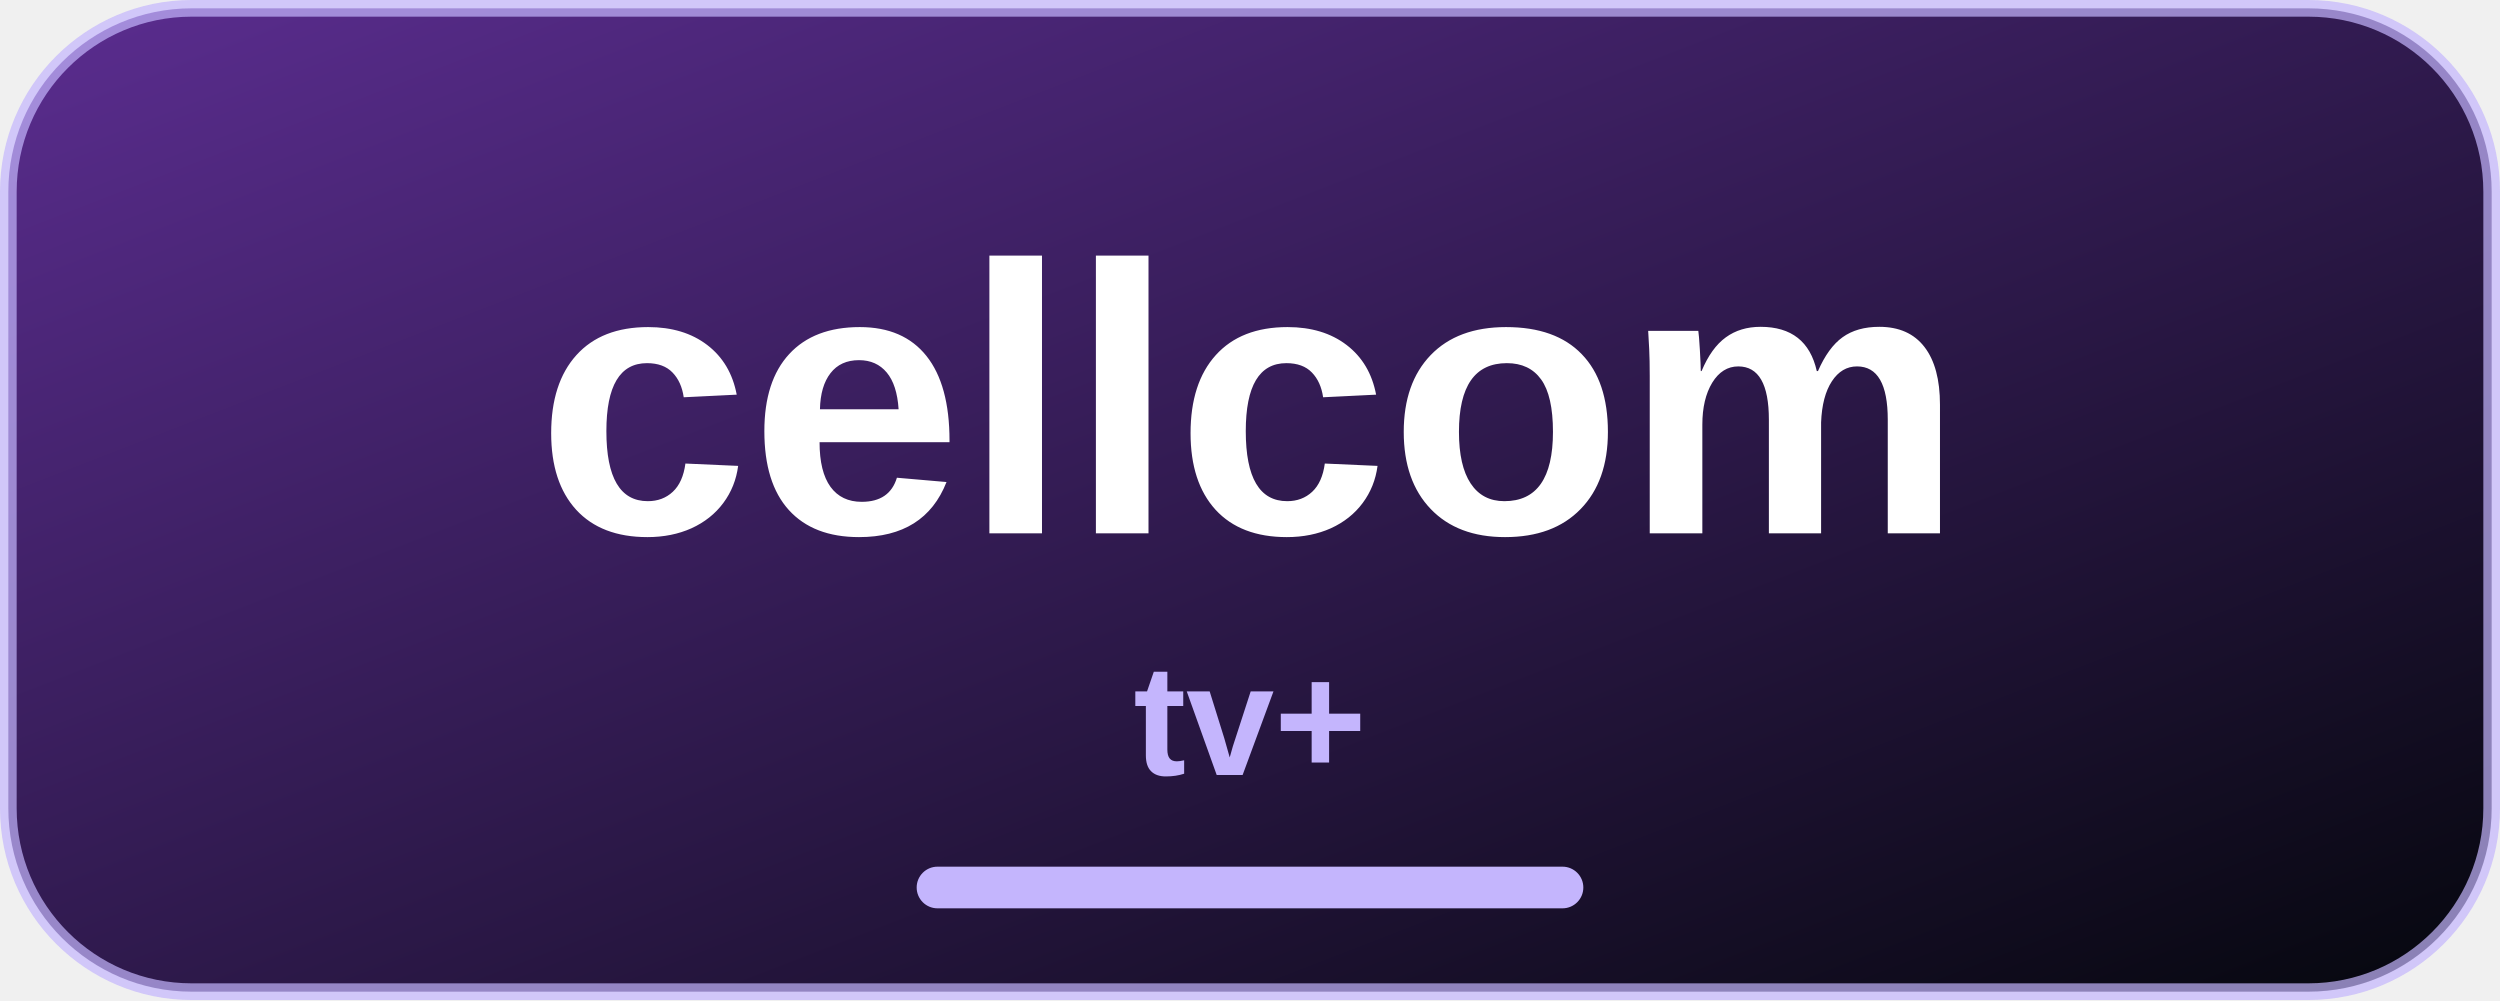
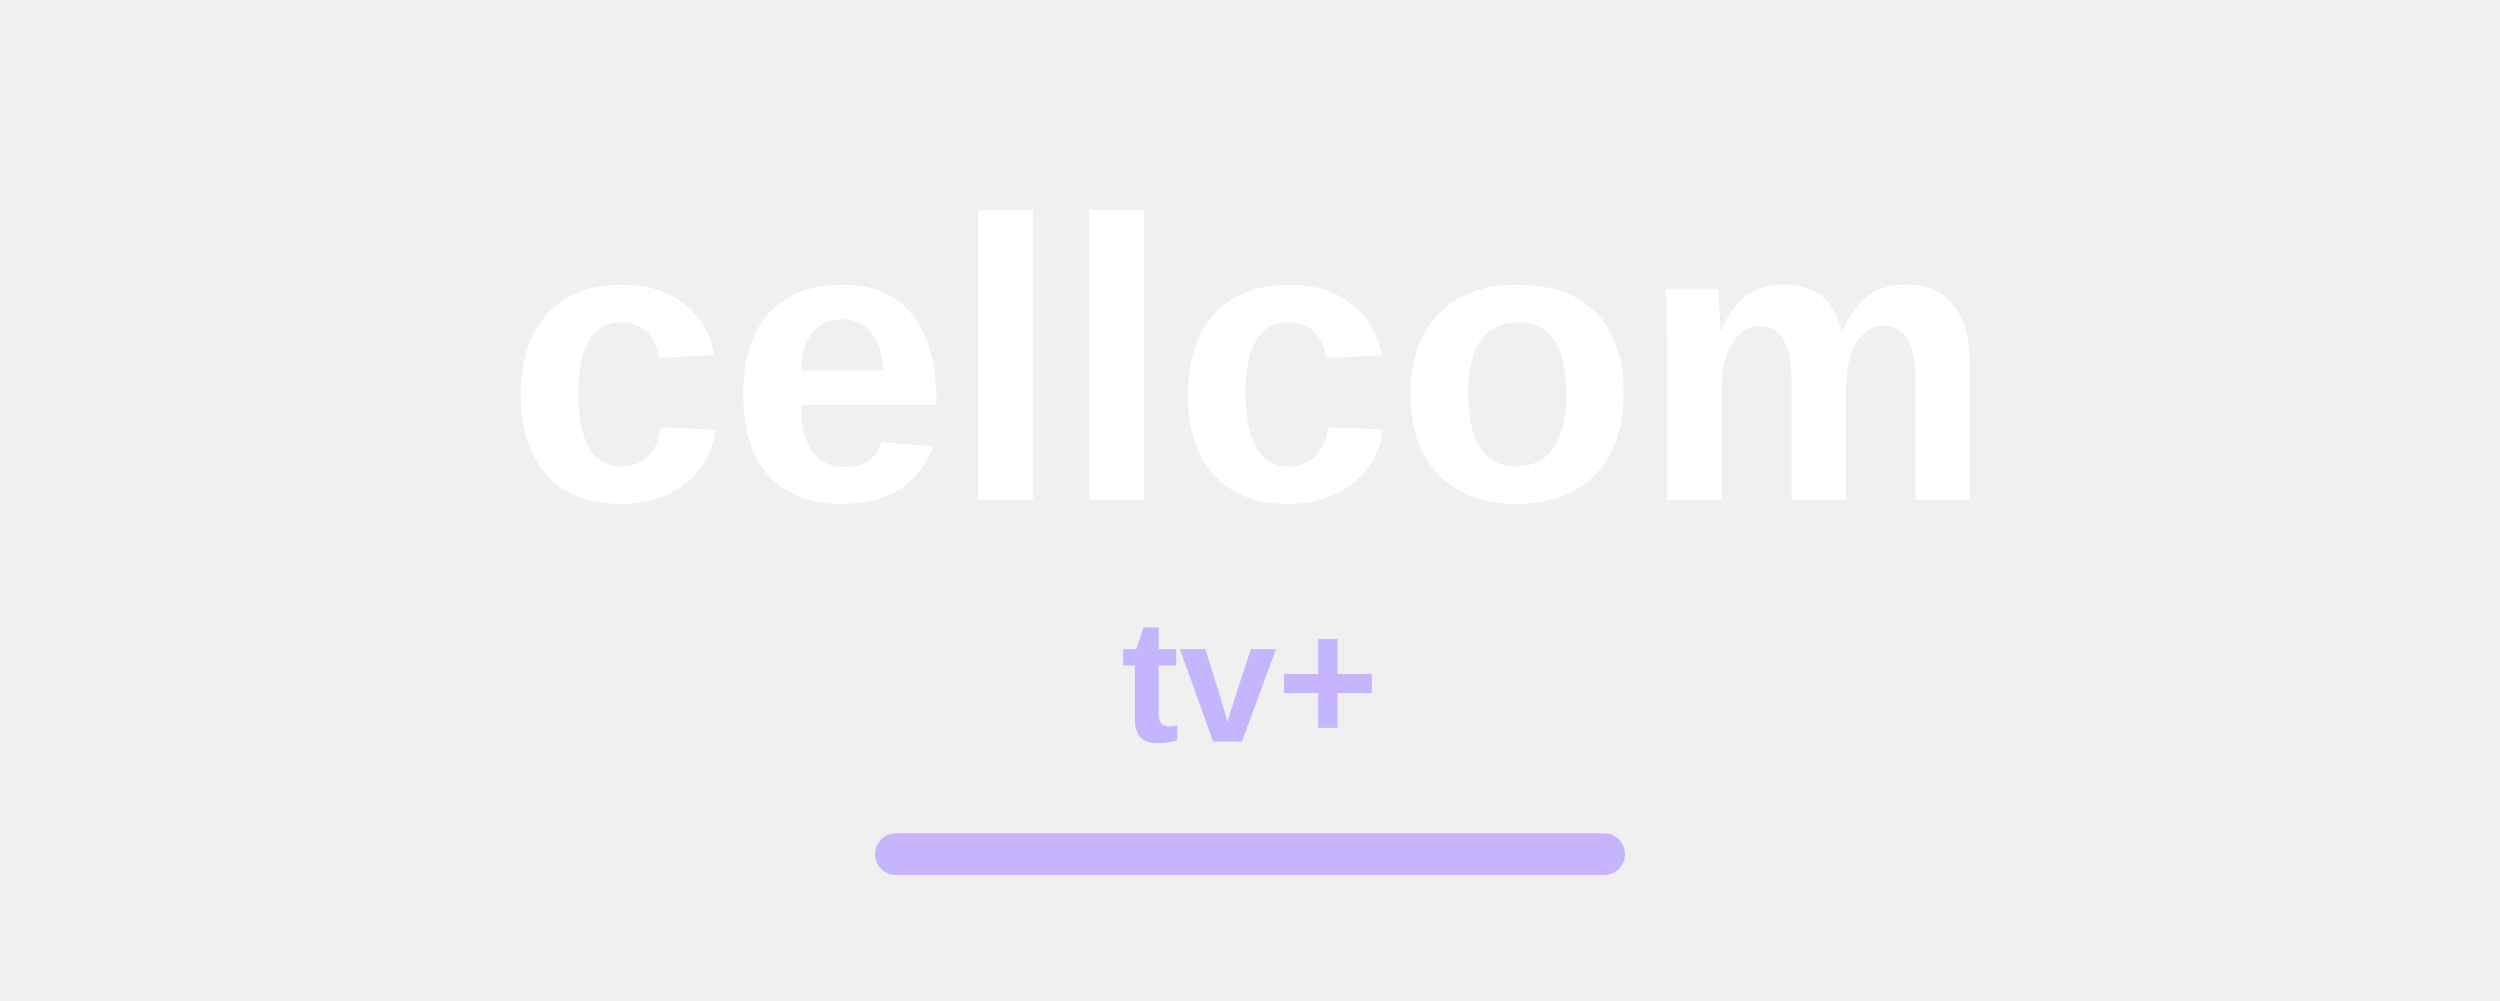
<svg xmlns="http://www.w3.org/2000/svg" viewBox="0 0 300 120" width="300" height="120">
-   <defs>
-     <linearGradient id="g" x1="0" y1="0" x2="1" y2="1">
-       <stop offset="0" stop-color="#5b2d90" />
-       <stop offset="1" stop-color="#05070d" />
-     </linearGradient>
-   </defs>
-   <rect x="1" y="1" width="298" height="118" rx="22" fill="url(#g)" stroke="#c4b5fd" stroke-opacity="0.7" stroke-width="2" />
-   <rect x="110" y="104" width="80" height="5" rx="2.5" fill="#c4b5fd" />
-   <text x="150" y="64" font-family="Segoe UI, Heebo, Arial, sans-serif" font-size="46" font-weight="700" fill="#ffffff" text-anchor="middle">cellcom</text>
-   <text x="150" y="93" font-family="Segoe UI, Heebo, Arial, sans-serif" font-size="19" font-weight="700" fill="#c4b5fd" text-anchor="middle">tv+</text>
+   <rect x="105" y="100" width="90" height="5" rx="2.5" fill="#c4b5fd" />
+   <text x="150" y="60" font-family="Rubik, Segoe UI, Heebo, Arial, sans-serif" font-size="48" font-weight="800" fill="#ffffff" text-anchor="middle">cellcom</text>
+   <text x="150" y="89" font-family="Rubik, Segoe UI, Heebo, Arial, sans-serif" font-size="21" font-weight="700" fill="#c4b5fd" text-anchor="middle">tv+</text>
</svg>
